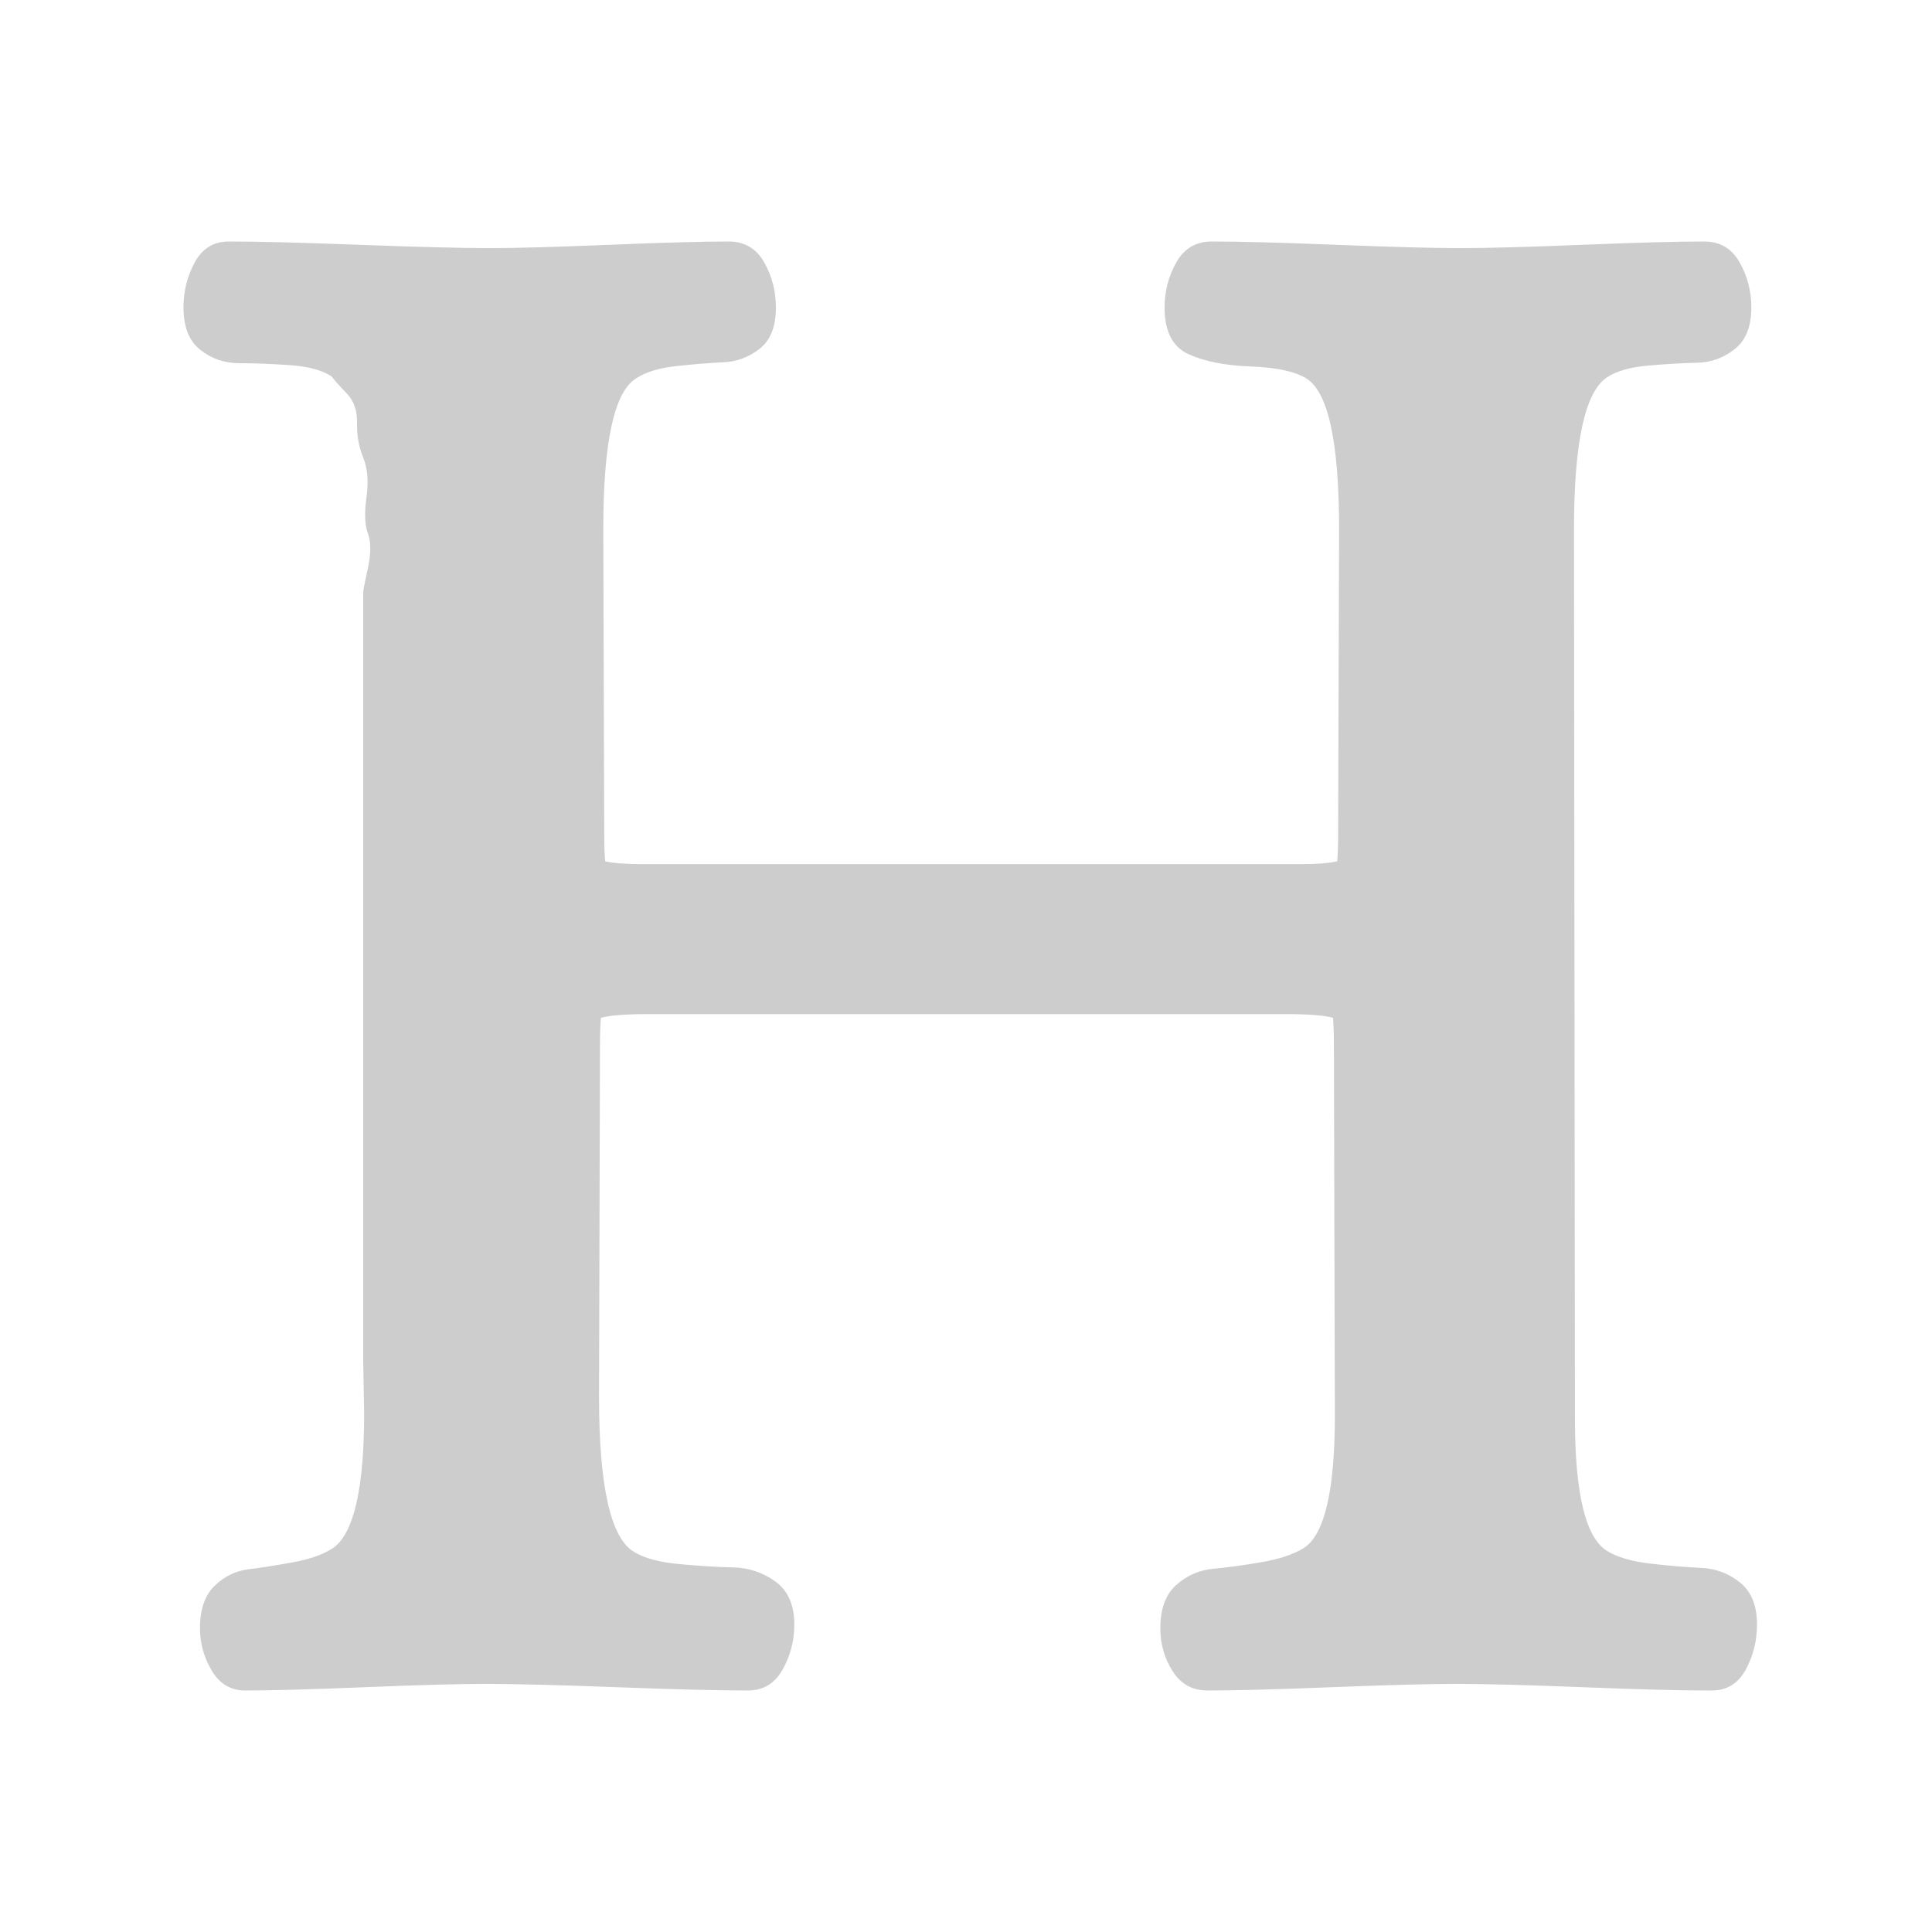
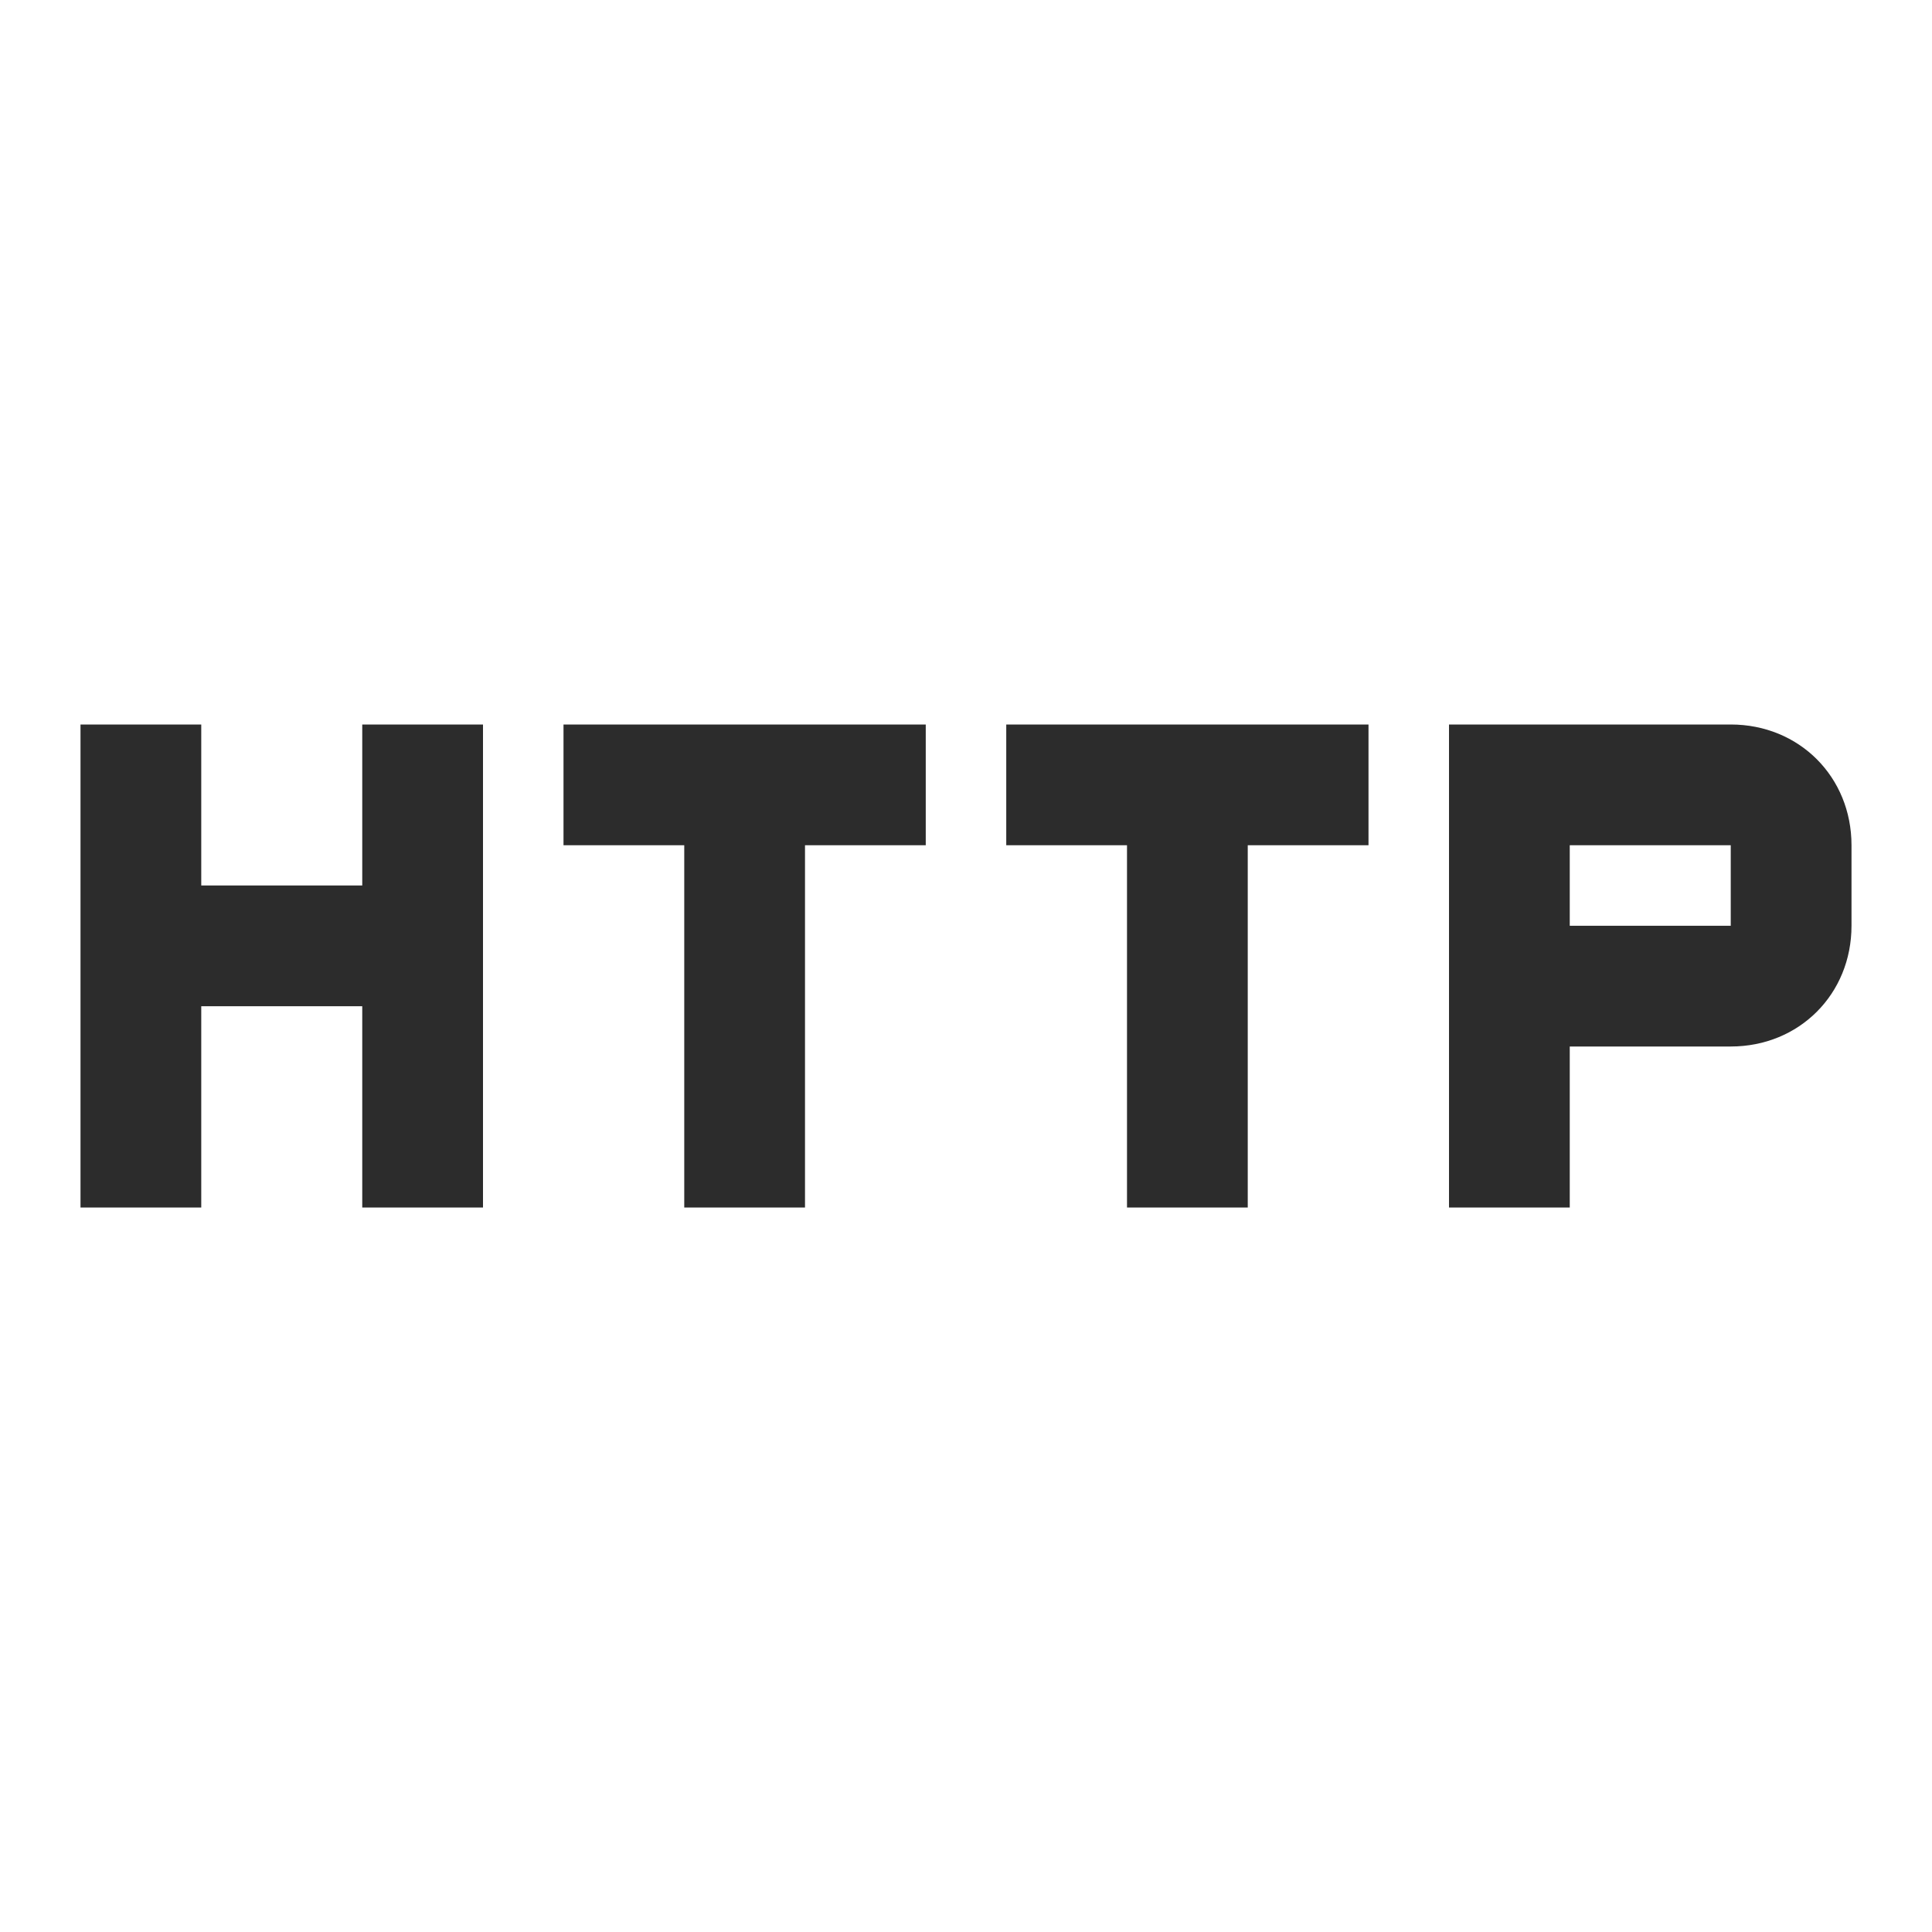
- <svg xmlns="http://www.w3.org/2000/svg" t="1559705147954" class="icon" style="" viewBox="0 0 1024 1024" version="1.1" p-id="5828" width="16" height="16">
+ <svg xmlns="http://www.w3.org/2000/svg" t="1565686576497" class="icon" viewBox="0 0 1024 1024" version="1.1" p-id="3626" width="16" height="16">
  <defs>
    <style type="text/css" />
  </defs>
-   <path d="M905 896q-22 0-66.25-1.75t-66.75-1.75q-22 0-66 1.75t-66 1.75q-12 0-18.5-10.25t-6.5-22.75q0-15.5 8.5-23t19.5-8.5 25.5-3.5 22.5-7.5q16.5-10.5 16.5-70l-0.5-195.5q0-10.5-0.5-15.5-6.5-2-25-2l-337.5 0q-19 0-25.5 2-0.5 5-0.5 15.5l-0.5 185.5q0 71 18.5 82 8 5 24 6.5t28.5 1.75 22.5 7.5 10 22.75q0 13-6.25 24t-18.25 11q-23.5 0-69.75-1.75t-69.25-1.75q-21.5 0-64 1.75t-63.5 1.75q-11.5 0-17.75-10.5t-6.25-22.5q0-15 7.75-22.5t18-8.75 23.75-3.75 21-7.5q16.5-11.5 16.5-71.5l-0.5-28.5 0-406.5q0-1.5 2.5-13t0-18.25-0.75-19.25-1.75-21-3.25-18.25-5.5-15.75-8-9q-7.5-5-22.5-6t-26.5-1-20.5-7-9-22.5q0-13 6-24t18-11q23 0 69.25 1.75t69.25 1.75q21 0 63.25-1.75t63.25-1.75q12.5 0 18.75 11t6.25 24q0 15-8.5 21.75t-19.25 7.25-24.75 2-21.5 6.5q-17.5 10.5-17.5 80l0.5 160q0 10.5 0.5 16 6.5 1.5 19.5 1.5l349.5 0q12.5 0 19-1.5 0.5-5.5 0.5-16l0.5-160q0-69.5-17.5-80-9-5.5-29.25-6.25t-33-6.5-12.75-24.75q0-13 6.25-24t18.75-11q22 0 66 1.75t66 1.75q21.5 0 64.5-1.75t64.5-1.75q12.5 0 18.75 11t6.25 24q0 15-8.75 22t-20 7.25-25.75 1.5-22 6.25q-17.5 11.5-17.5 80.5l0.5 471.5q0 59.5 17 70 8 5 23 6.75t26.75 2.25 20.75 7.75 9 22.25q0 13-6 24t-18 11z" p-id="5829" fill="#cdcdcd" />
+   <path d="M192 469.333H106.667v-85.333H42.667v256h64v-106.667h85.333v106.667h64V384H192v85.333z m106.667-21.333h64v192h64v-192h64v-64h-192v64z m234.667 0h64v192h64v-192h64v-64h-192v64z m384-64h-149.333v256h64v-85.333h85.333c36.267 0 64-27.733 64-64v-42.667c0-36.267-27.733-64-64-64z m0 106.667h-85.333v-42.667h85.333v42.667z" p-id="3627" fill="#2c2c2c" />
</svg>
